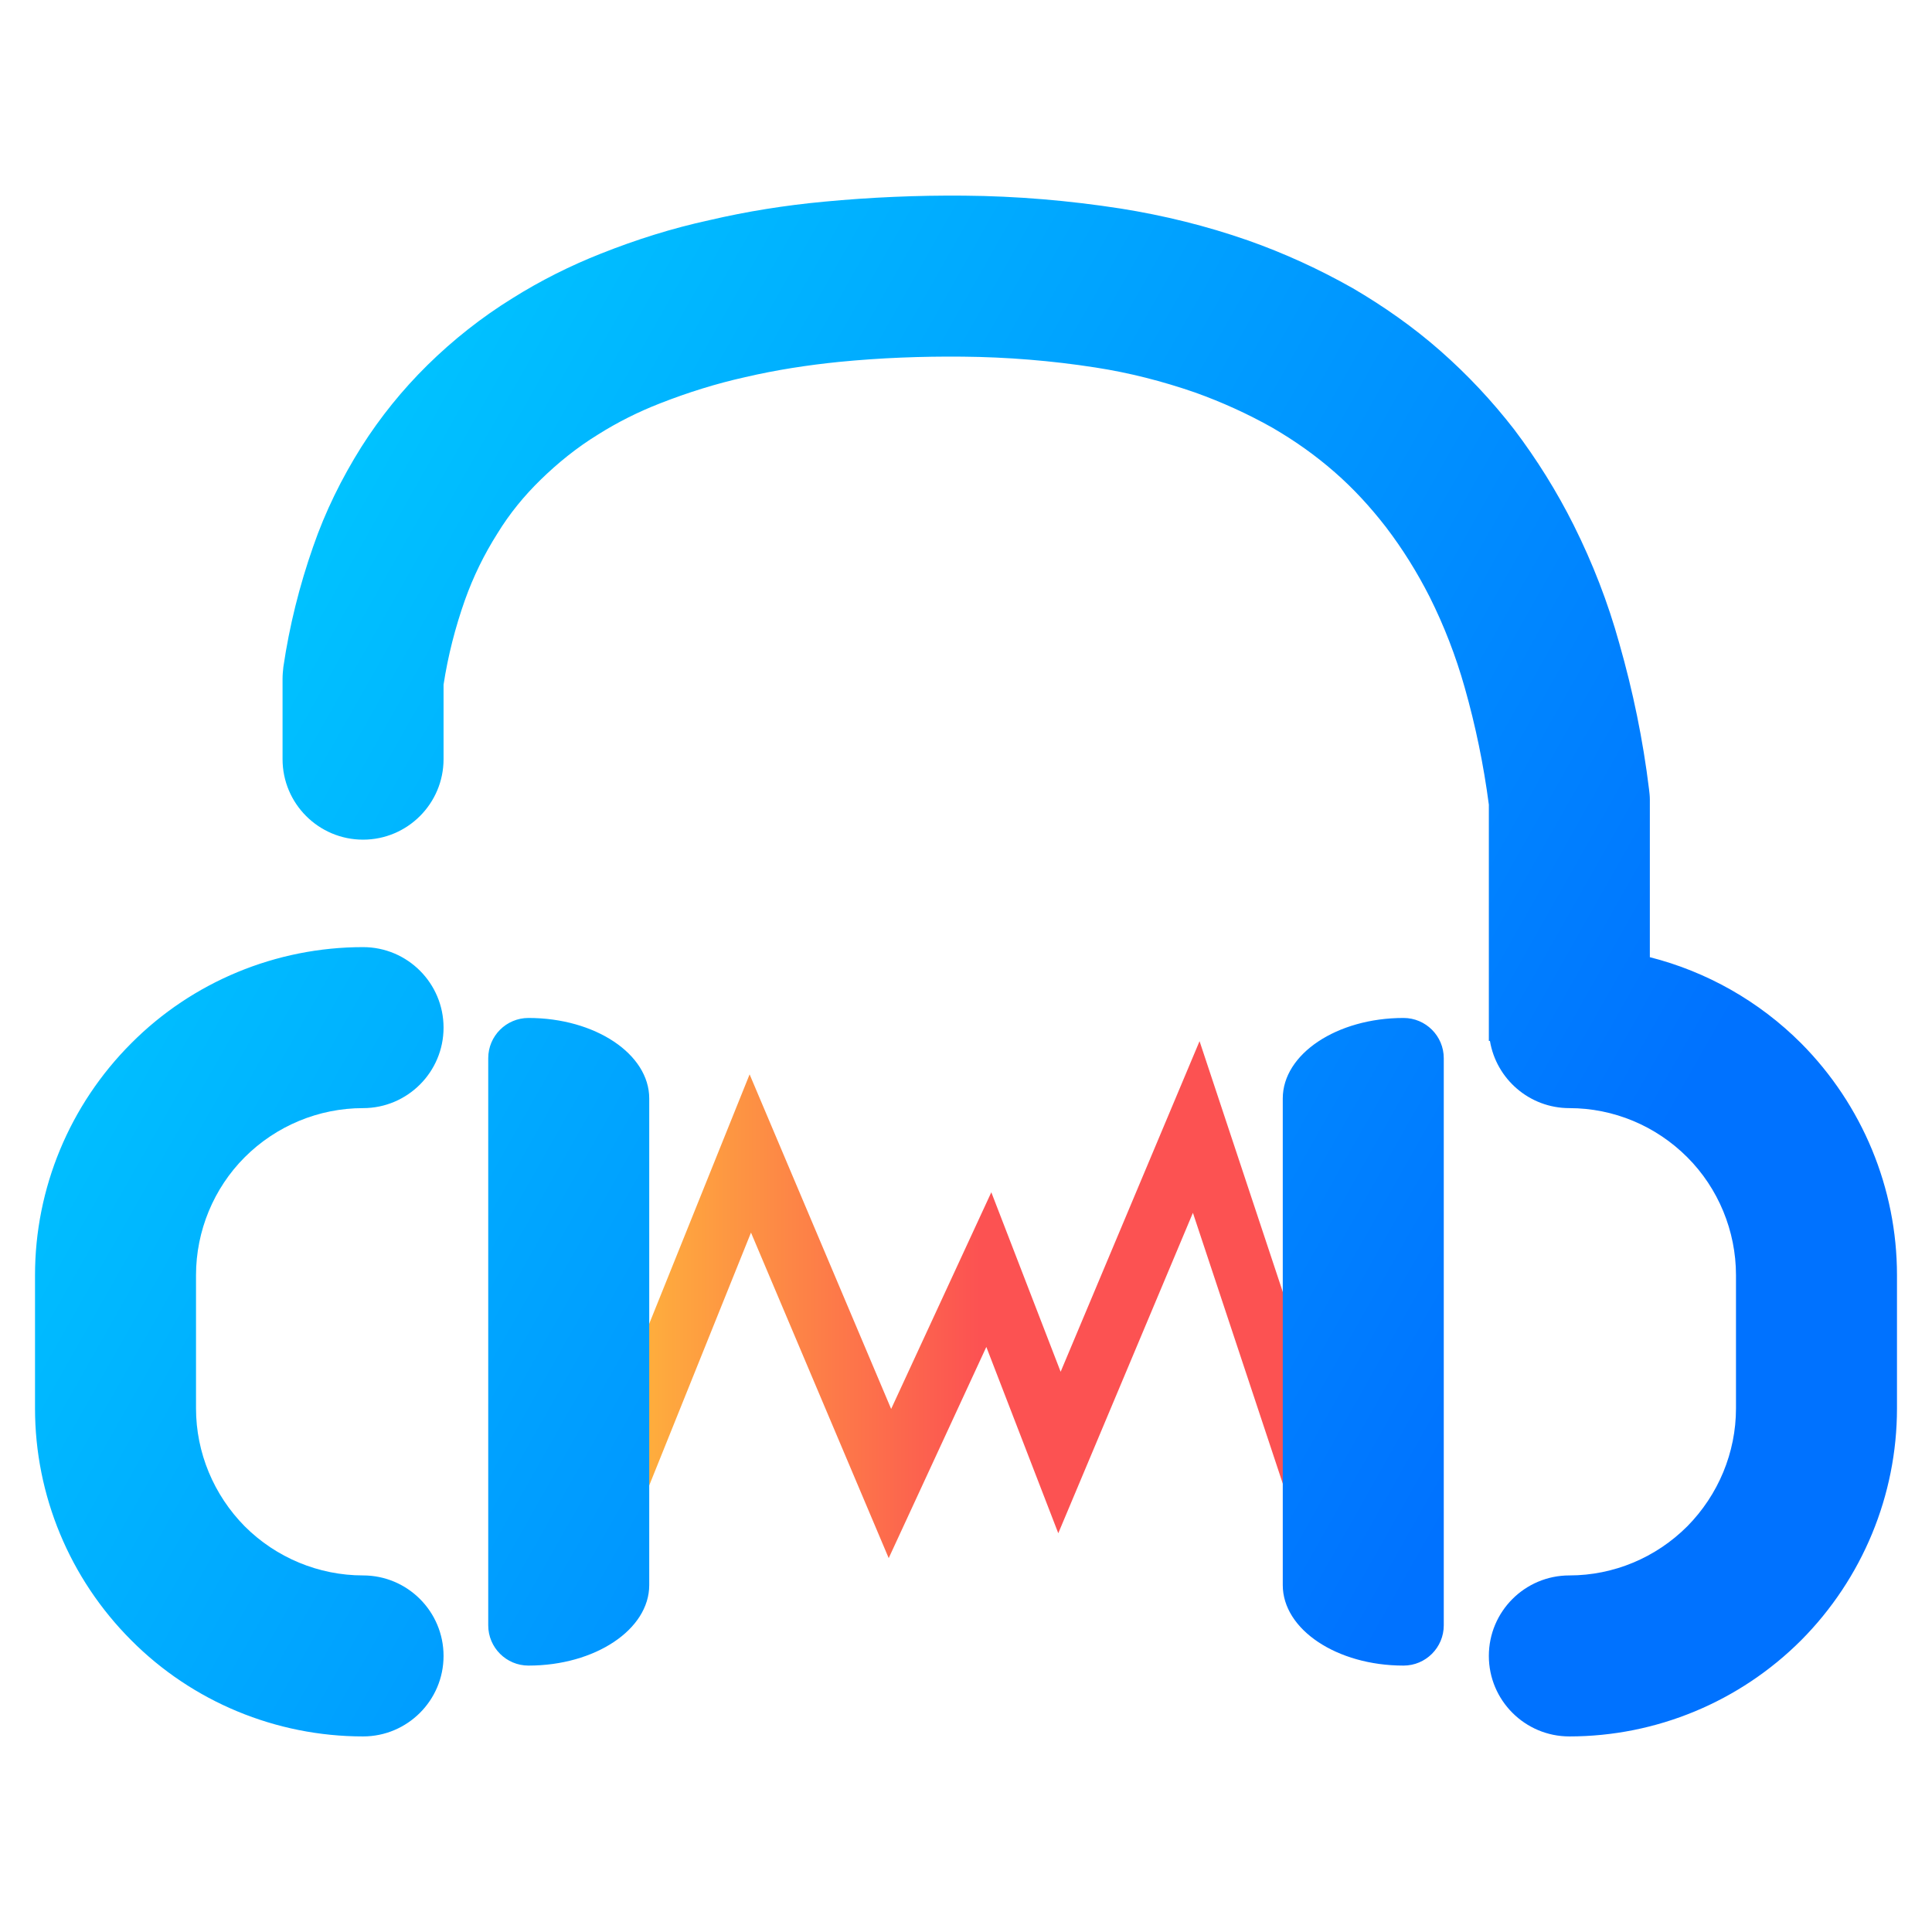
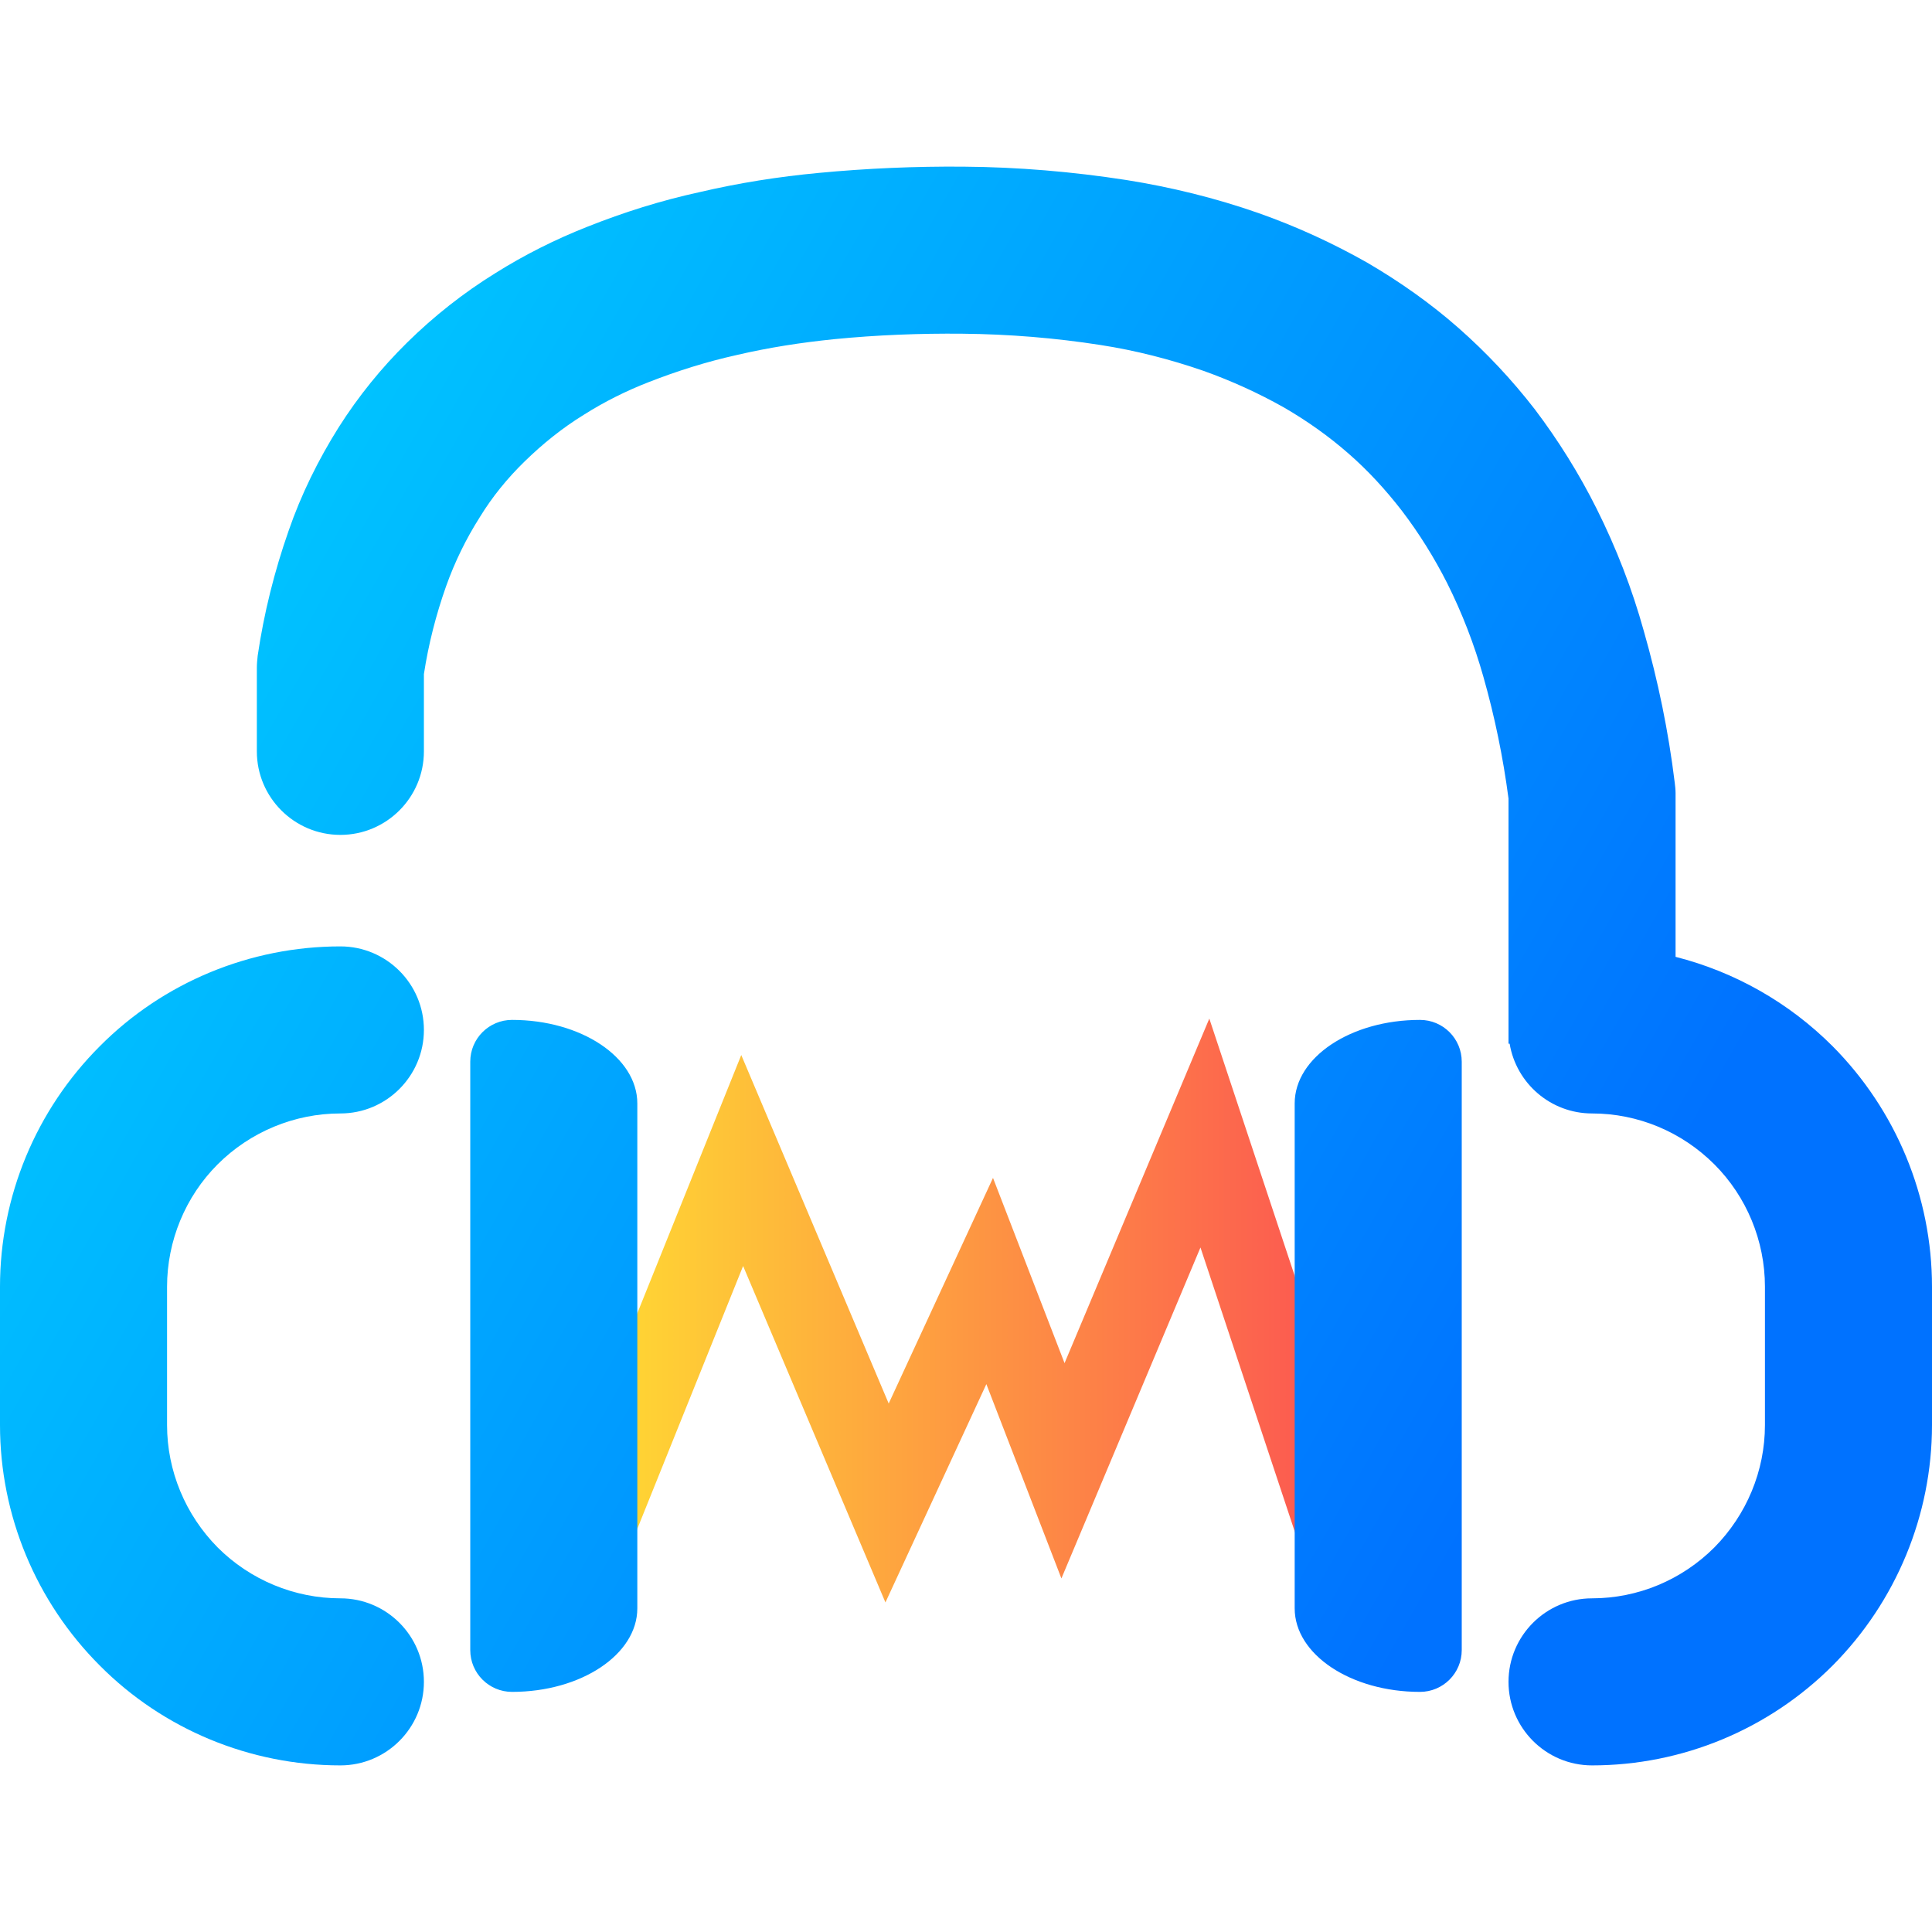
- <svg xmlns="http://www.w3.org/2000/svg" style="isolation:isolate" viewBox="0 0 48 48" width="48pt" height="48pt">
-   <linearGradient id="_lgradient_7" x1="0" y1="0.5" x2="1" y2="0.5">
-     <stop offset="0%" stop-opacity="1" style="stop-color:rgb(255,224,49)" />
-     <stop offset="98.696%" stop-opacity="1" style="stop-color:rgb(252,82,82)" />
+ <svg xmlns="http://www.w3.org/2000/svg" style="isolation:isolate" viewBox="0 0 36 36" width="48" height="48" version="1.1" id="svg16">
+   <defs id="defs20" />
+   <linearGradient id="_lgradient_7" x1="11.852" y1="38.193" x2="28.639" y2="38.193" gradientTransform="scale(1.184537,0.8442114)" gradientUnits="userSpaceOnUse">
+     <stop offset="0%" stop-opacity="1" style="stop-color:rgb(255,224,49)" id="stop2" />
+     <stop offset="98.696%" stop-opacity="1" style="stop-color:rgb(252,82,82)" id="stop4" />
  </linearGradient>
-   <path d=" M 15.34 36.858 L 18.641 28.658 L 22.11 36.858 L 24.567 31.543 L 26.322 36.087 L 29.72 28 L 32.66 36.858" fill="none" vector-effect="non-scaling-stroke" stroke-width="2" stroke="url(#_lgradient_7)" stroke-linejoin="miter" stroke-linecap="square" stroke-miterlimit="3" />
  <linearGradient id="_lgradient_8" x1="0" y1="0.5" x2="0.907" y2="0.92" gradientTransform="matrix(46.26,0,0,38.281,0.87,4.859)" gradientUnits="userSpaceOnUse">
-     <stop offset="0%" stop-opacity="1" style="stop-color:rgb(0,196,255)" />
-     <stop offset="83.888%" stop-opacity="1" style="stop-color:rgb(0,114,255)" />
+     <stop offset="0%" stop-opacity="1" style="stop-color:rgb(0,196,255)" id="stop9" />
+     <stop offset="83.888%" stop-opacity="1" style="stop-color:rgb(0,114,255)" id="stop11" />
  </linearGradient>
-   <path d=" M 37.017 25.861 C 37.175 26.808 37.999 27.531 38.99 27.531 L 38.99 27.531 L 38.99 27.531 C 40.09 27.531 41.14 27.971 41.92 28.751 C 42.69 29.521 43.13 30.581 43.13 31.681 L 43.13 34.991 C 43.13 36.091 42.69 37.141 41.92 37.921 C 41.14 38.701 40.09 39.141 38.99 39.141 L 38.99 39.141 C 37.886 39.141 36.99 40.037 36.99 41.141 L 36.99 41.141 C 36.99 42.244 37.886 43.141 38.99 43.141 L 38.99 43.141 C 41.15 43.141 43.22 42.281 44.75 40.751 C 46.27 39.221 47.13 37.151 47.13 34.991 L 47.13 31.681 C 47.13 29.521 46.27 27.451 44.75 25.921 C 43.702 24.872 42.4 24.139 40.99 23.781 L 40.99 19.861 C 40.99 19.781 40.98 19.691 40.97 19.611 C 40.82 18.381 40.57 17.171 40.23 15.981 C 39.95 14.971 39.57 13.991 39.1 13.051 C 38.68 12.211 38.18 11.411 37.62 10.671 C 37.07 9.961 36.46 9.311 35.79 8.721 C 35.12 8.131 34.38 7.611 33.61 7.161 C 32.78 6.691 31.91 6.291 31 5.971 C 29.97 5.611 28.91 5.351 27.84 5.181 C 26.55 4.981 25.25 4.871 23.95 4.861 C 22.79 4.851 21.63 4.901 20.47 5.011 C 19.51 5.101 18.56 5.251 17.62 5.471 C 16.7 5.671 15.81 5.951 14.93 6.301 C 14.17 6.601 13.43 6.971 12.73 7.411 C 11.97 7.881 11.26 8.441 10.62 9.071 C 10 9.681 9.45 10.361 8.98 11.101 C 8.49 11.881 8.08 12.711 7.78 13.581 C 7.44 14.551 7.19 15.551 7.04 16.571 C 7.03 16.671 7.02 16.761 7.02 16.861 L 7.02 18.861 L 7.02 18.861 C 7.02 19.964 7.916 20.861 9.02 20.861 L 9.02 20.861 C 10.124 20.861 11.02 19.964 11.02 18.861 L 11.02 18.861 L 11.02 17.011 C 11.13 16.291 11.31 15.591 11.55 14.911 C 11.76 14.321 12.03 13.771 12.36 13.251 C 12.66 12.761 13.02 12.321 13.43 11.921 C 13.86 11.501 14.33 11.121 14.85 10.801 C 15.34 10.491 15.86 10.231 16.4 10.021 C 17.09 9.751 17.79 9.531 18.51 9.371 C 19.28 9.191 20.06 9.071 20.85 8.991 C 21.87 8.891 22.89 8.851 23.92 8.861 C 25.02 8.871 26.13 8.961 27.22 9.131 C 28.06 9.261 28.88 9.471 29.69 9.751 C 30.36 9.991 31 10.281 31.62 10.631 C 32.17 10.951 32.68 11.311 33.16 11.731 C 33.63 12.141 34.05 12.601 34.43 13.091 C 34.85 13.641 35.21 14.221 35.52 14.831 C 35.88 15.551 36.17 16.301 36.39 17.081 C 36.66 18.031 36.86 19.001 36.99 19.991 L 36.99 23.861 L 36.99 25.531 L 36.99 25.531 L 36.99 25.861 L 37.017 25.861 L 37.017 25.861 L 37.017 25.861 Z  M 9.02 39.141 L 9.02 39.141 C 10.124 39.141 11.02 40.037 11.02 41.141 L 11.02 41.141 C 11.02 42.244 10.124 43.141 9.02 43.141 L 9.02 43.141 C 6.86 43.141 4.78 42.281 3.26 40.751 C 1.73 39.221 0.87 37.151 0.87 34.991 L 0.87 31.681 C 0.87 29.521 1.73 27.451 3.26 25.921 C 4.78 24.391 6.86 23.531 9.02 23.531 L 9.02 23.531 C 10.124 23.531 11.02 24.427 11.02 25.531 L 11.02 25.531 C 11.02 26.634 10.124 27.531 9.02 27.531 L 9.02 27.531 C 7.92 27.531 6.86 27.971 6.08 28.751 C 5.31 29.521 4.87 30.581 4.87 31.681 L 4.87 34.991 C 4.87 36.091 5.31 37.141 6.08 37.921 C 6.86 38.701 7.92 39.141 9.02 39.141 L 9.02 39.141 L 9.02 39.141 L 9.02 39.141 Z  M 16.13 39.381 L 16.13 39.381 C 16.13 40.484 14.786 41.381 13.13 41.381 L 13.13 41.381 C 12.578 41.381 12.13 40.933 12.13 40.381 L 12.13 39.381 L 12.13 27.291 L 12.13 26.291 C 12.13 25.739 12.578 25.291 13.13 25.291 L 13.13 25.291 C 14.786 25.291 16.13 26.187 16.13 27.291 L 16.13 27.291 L 16.13 39.381 L 16.13 39.381 Z  M 35.87 39.381 L 35.87 40.381 C 35.87 40.933 35.422 41.381 34.87 41.381 L 34.87 41.381 C 33.214 41.381 31.87 40.484 31.87 39.381 L 31.87 39.381 L 31.87 27.291 L 31.87 27.291 C 31.87 26.187 33.214 25.291 34.87 25.291 L 34.87 25.291 C 35.422 25.291 35.87 25.739 35.87 26.291 L 35.87 27.291 L 35.87 39.381 Z " fill-rule="evenodd" fill="url(#_lgradient_8)" />
+   <g id="g831" transform="matrix(0.7782101,0,0,0.7782101,-0.6770429,-0.6773347)">
+     <path id="path7" stroke-miterlimit="3" d="m 15.34,36.858 3.301,-8.2 3.469,8.2 2.457,-5.315 1.755,4.544 3.398,-8.087 2.94,8.858" style="vector-effect:non-scaling-stroke;fill:none;stroke:url(#_lgradient_7);stroke-width:2;stroke-linecap:square;stroke-linejoin:miter;stroke-miterlimit:3" />
+     <path id="path14" d="m 37.017,25.861 c 0.158,0.947 0.982,1.67 1.973,1.67 v 0 0 c 1.1,0 2.15,0.44 2.93,1.22 0.77,0.77 1.21,1.83 1.21,2.93 v 3.31 c 0,1.1 -0.44,2.15 -1.21,2.93 -0.78,0.78 -1.83,1.22 -2.93,1.22 v 0 c -1.104,0 -2,0.896 -2,2 v 0 c 0,1.103 0.896,2 2,2 v 0 c 2.16,0 4.23,-0.86 5.76,-2.39 1.52,-1.53 2.38,-3.6 2.38,-5.76 v -3.31 c 0,-2.16 -0.86,-4.23 -2.38,-5.76 -1.048,-1.049 -2.35,-1.782 -3.76,-2.14 v -3.92 c 0,-0.08 -0.01,-0.17 -0.02,-0.25 -0.15,-1.23 -0.4,-2.44 -0.74,-3.63 -0.28,-1.01 -0.66,-1.99 -1.13,-2.93 -0.42,-0.84 -0.92,-1.64 -1.48,-2.38 -0.55,-0.71 -1.16,-1.36 -1.83,-1.95 -0.67,-0.59 -1.41,-1.11 -2.18,-1.56 -0.83,-0.47 -1.7,-0.87 -2.61,-1.19 -1.03,-0.36 -2.09,-0.62 -3.16,-0.79 -1.29,-0.2 -2.59,-0.31 -3.89,-0.32 -1.16,-0.01 -2.32,0.04 -3.48,0.15 -0.96,0.09 -1.91,0.24 -2.85,0.46 -0.92,0.2 -1.81,0.48 -2.69,0.83 -0.76,0.3 -1.5,0.67 -2.2,1.11 -0.76,0.47 -1.47,1.03 -2.11,1.66 -0.62,0.61 -1.17,1.29 -1.64,2.03 -0.49,0.78 -0.9,1.61 -1.2,2.48 -0.34,0.97 -0.59,1.97 -0.74,2.99 -0.01,0.1 -0.02,0.19 -0.02,0.29 v 2 0 c 0,1.103 0.896,2 2,2 v 0 c 1.104,0 2,-0.897 2,-2 v 0 -1.85 c 0.11,-0.72 0.29,-1.42 0.53,-2.1 0.21,-0.59 0.48,-1.14 0.81,-1.66 0.3,-0.49 0.66,-0.93 1.07,-1.33 0.43,-0.42 0.9,-0.8 1.42,-1.12 0.49,-0.31 1.01,-0.57 1.55,-0.78 0.69,-0.27 1.39,-0.49 2.11,-0.65 0.77,-0.18 1.55,-0.3 2.34,-0.38 1.02,-0.1 2.04,-0.14 3.07,-0.13 1.1,0.01 2.21,0.1 3.3,0.27 0.84,0.13 1.66,0.34 2.47,0.62 0.67,0.24 1.31,0.53 1.93,0.88 0.55,0.32 1.06,0.68 1.54,1.1 0.47,0.41 0.89,0.87 1.27,1.36 0.42,0.55 0.78,1.13 1.09,1.74 0.36,0.72 0.65,1.47 0.87,2.25 0.27,0.95 0.47,1.92 0.6,2.91 v 3.87 1.67 0 0.33 z M 9.02,39.141 v 0 c 1.104,0 2,0.896 2,2 v 0 c 0,1.103 -0.896,2 -2,2 v 0 c -2.16,0 -4.24,-0.86 -5.76,-2.39 -1.53,-1.53 -2.39,-3.6 -2.39,-5.76 v -3.31 c 0,-2.16 0.86,-4.23 2.39,-5.76 1.52,-1.53 3.6,-2.39 5.76,-2.39 v 0 c 1.104,0 2,0.896 2,2 v 0 c 0,1.103 -0.896,2 -2,2 v 0 c -1.1,0 -2.16,0.44 -2.94,1.22 -0.77,0.77 -1.21,1.83 -1.21,2.93 v 3.31 c 0,1.1 0.44,2.15 1.21,2.93 0.78,0.78 1.84,1.22 2.94,1.22 z m 7.11,0.24 v 0 c 0,1.103 -1.344,2 -3,2 v 0 c -0.552,0 -1,-0.448 -1,-1 v -1 -12.09 -1 c 0,-0.552 0.448,-1 1,-1 v 0 c 1.656,0 3,0.896 3,2 v 0 z m 19.74,0 v 1 c 0,0.552 -0.448,1 -1,1 v 0 c -1.656,0 -3,-0.897 -3,-2 v 0 -12.09 0 c 0,-1.104 1.344,-2 3,-2 v 0 c 0.552,0 1,0.448 1,1 v 1 z" style="fill:url(#_lgradient_8);fill-rule:evenodd" />
+   </g>
</svg>
